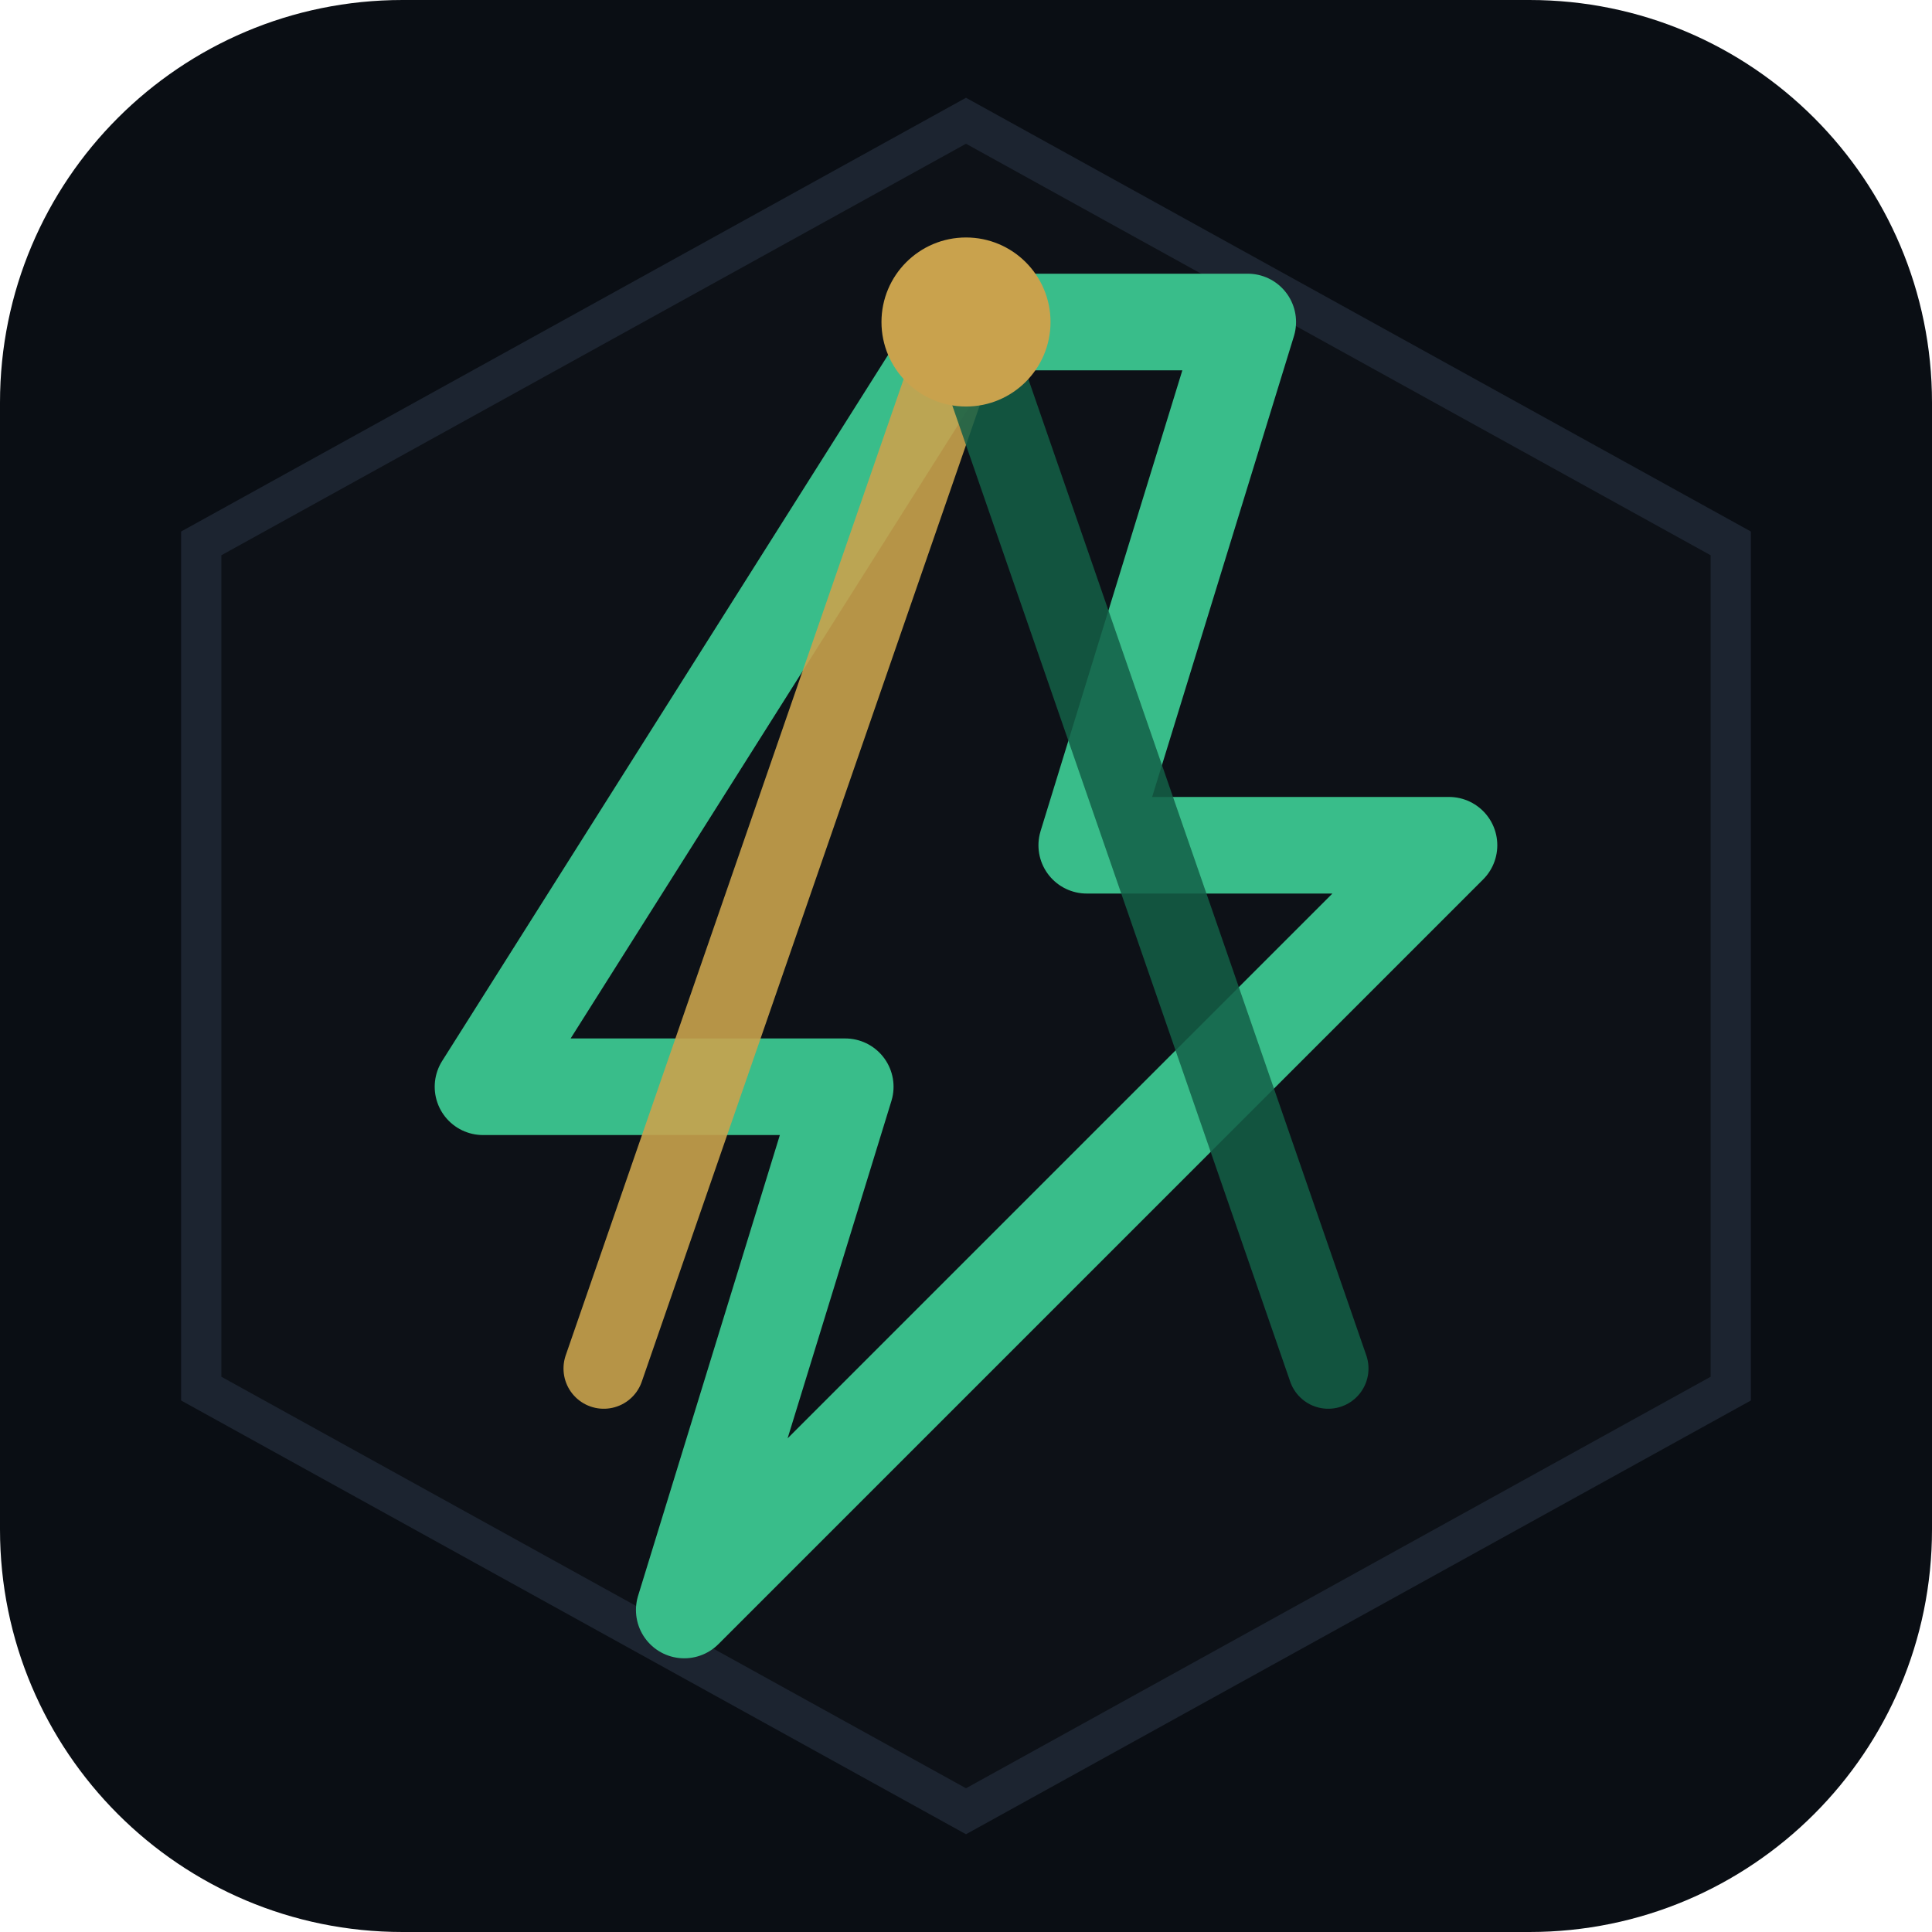
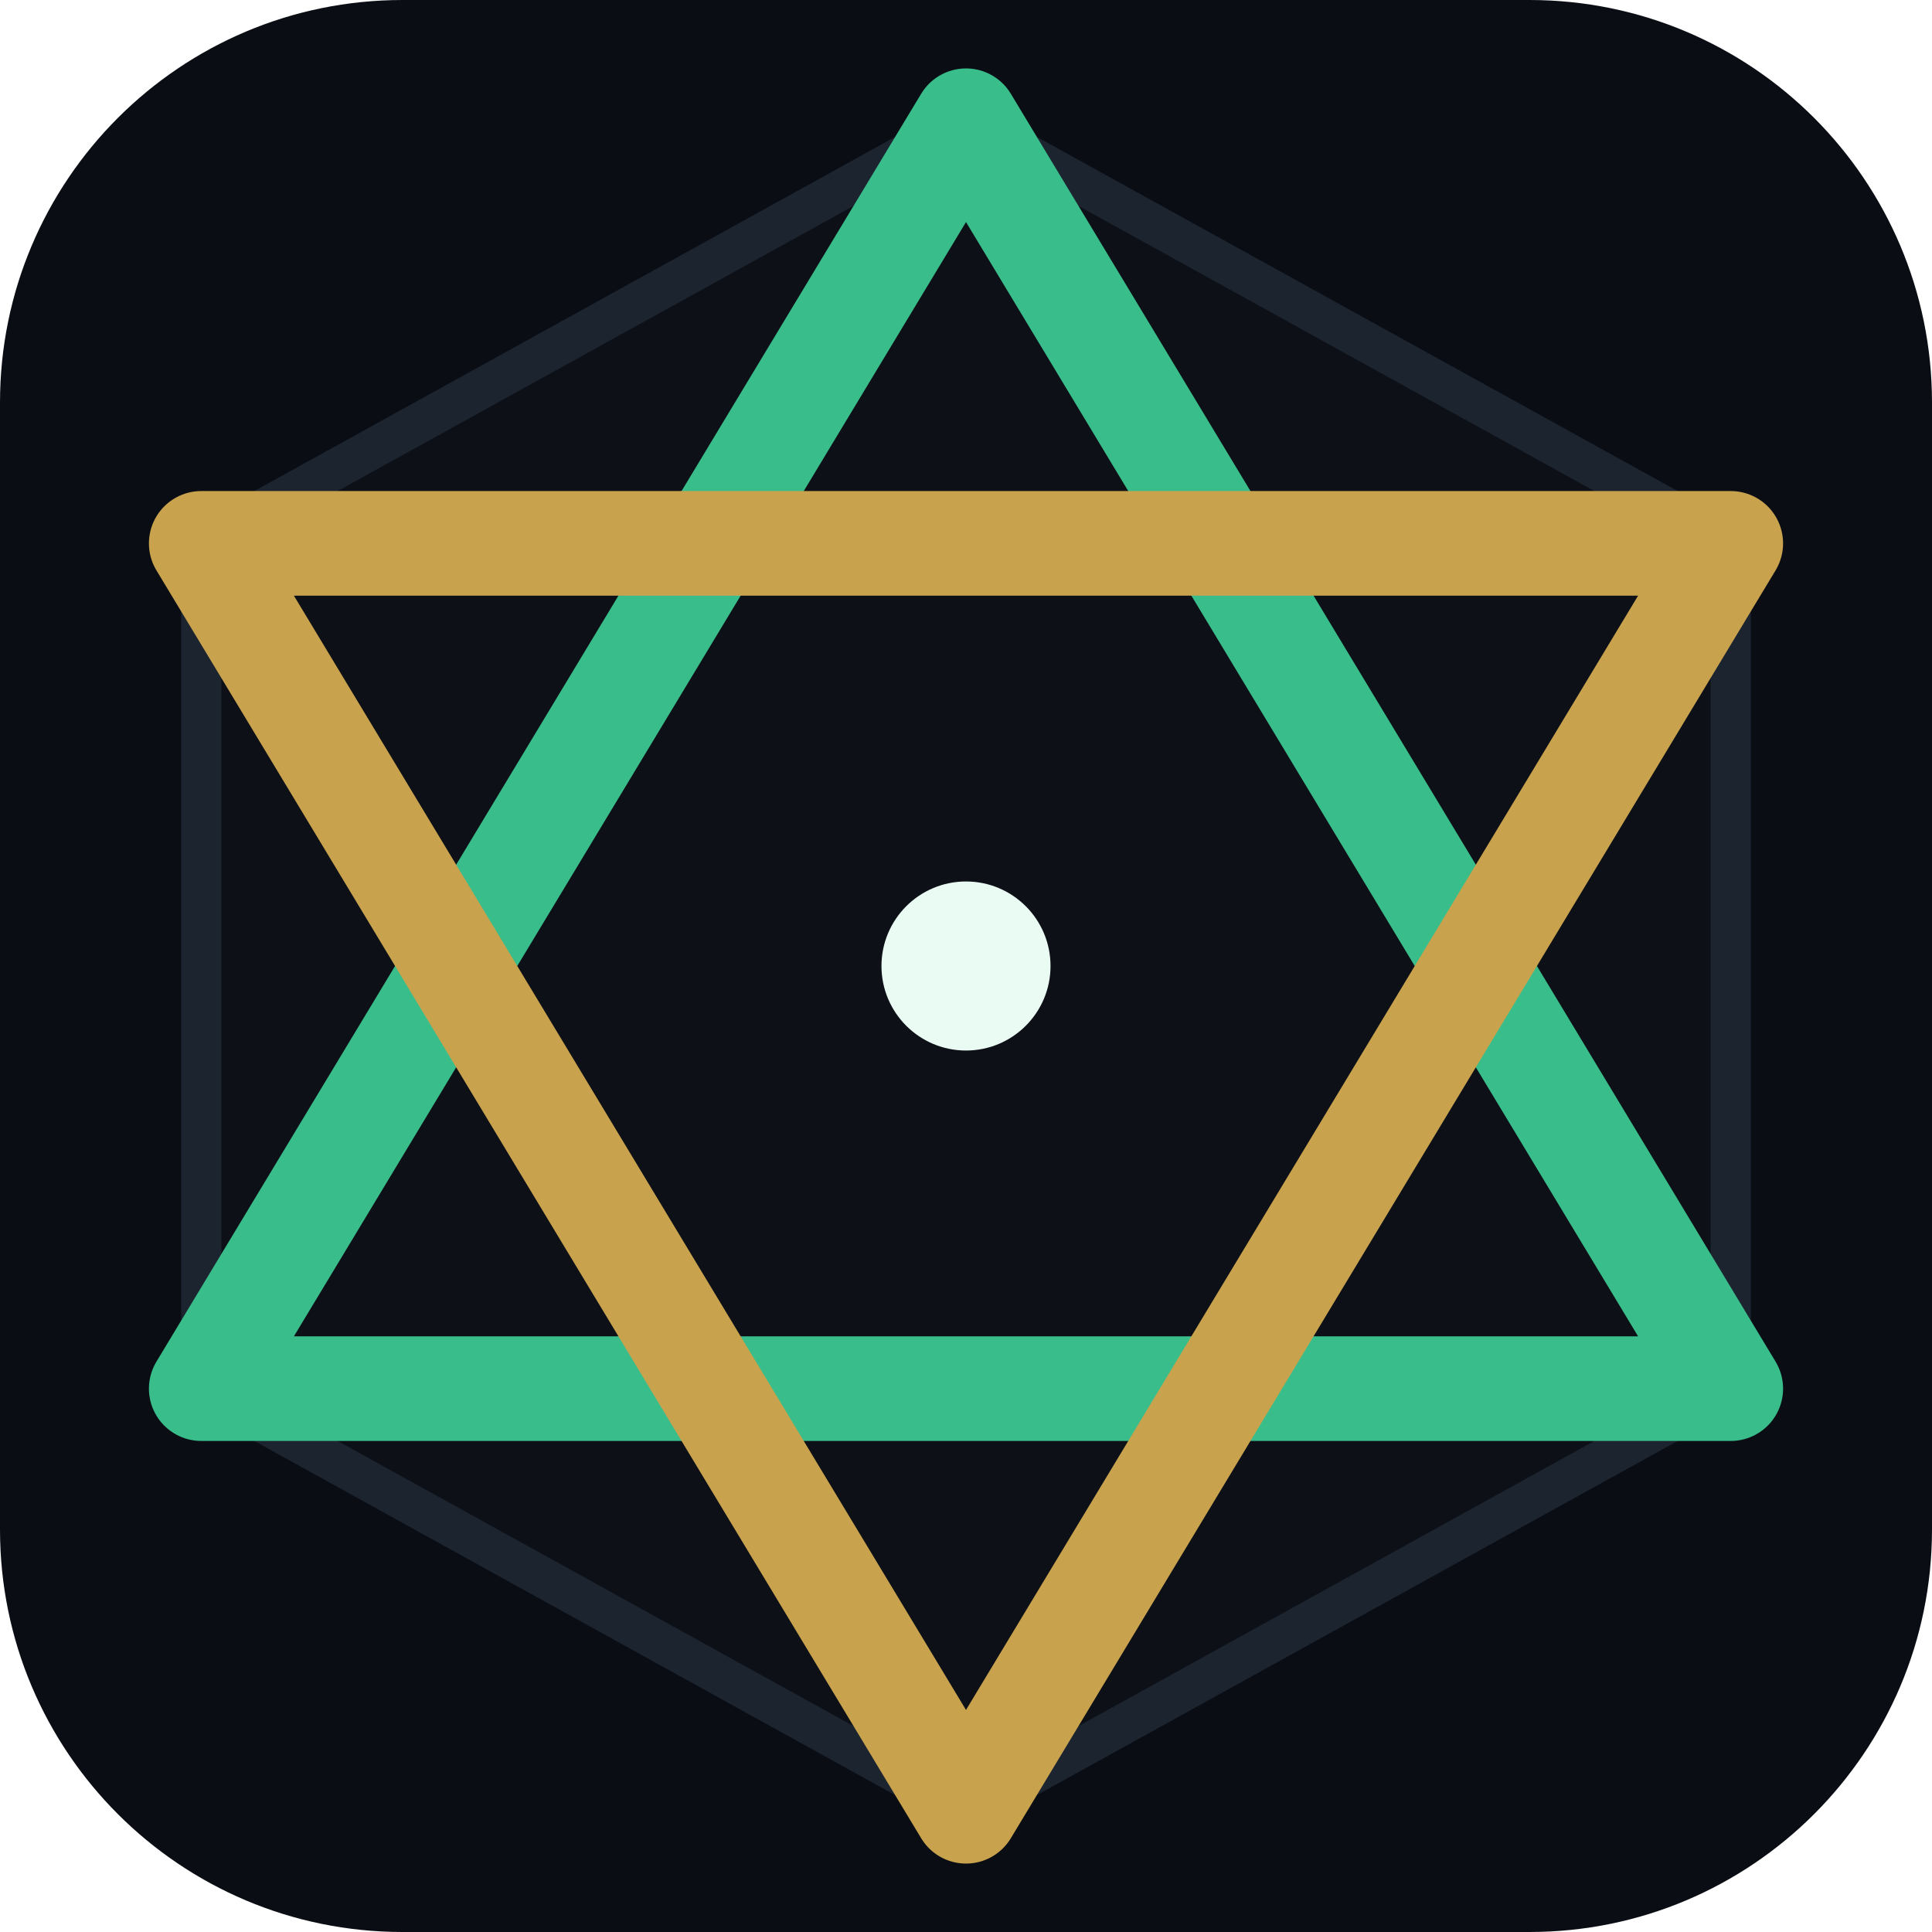
<svg xmlns="http://www.w3.org/2000/svg" viewBox="0 0 48 48" fill="none">
  <rect width="48" height="48" rx="10" fill="#0a0e14" />
  <path d="M24 3 43 13.5v21L24 45 5 34.5v-21L24 3Z" stroke="#1c2430" stroke-width="1" fill="#0d1117" />
-   <path d="M24 8 12 27h9l-4 13L36 21h-9l4-13Z" fill="none" stroke="#39bd8a" stroke-width="2.4" stroke-linejoin="round" stroke-linecap="round" />
-   <path d="M15 34 24 8" stroke="#c9a24d" stroke-width="2" stroke-linecap="round" opacity="0.9" />
-   <path d="M33 34 24 8" stroke="#135f46" stroke-width="2" stroke-linecap="round" opacity="0.85" />
-   <circle cx="24" cy="8" r="2.1" fill="#c9a24d" />
+   <path d="M24 3 43 34.5 5 34.5Z" fill="none" stroke="#39bd8a" stroke-width="2.6" stroke-linejoin="round" />
+   <path d="M43 13.5 24 45 5 13.5Z" fill="none" stroke="#c9a24d" stroke-width="2.6" stroke-linejoin="round" />
+   <circle cx="24" cy="24" r="2.1" fill="#eafbf3" />
</svg>
